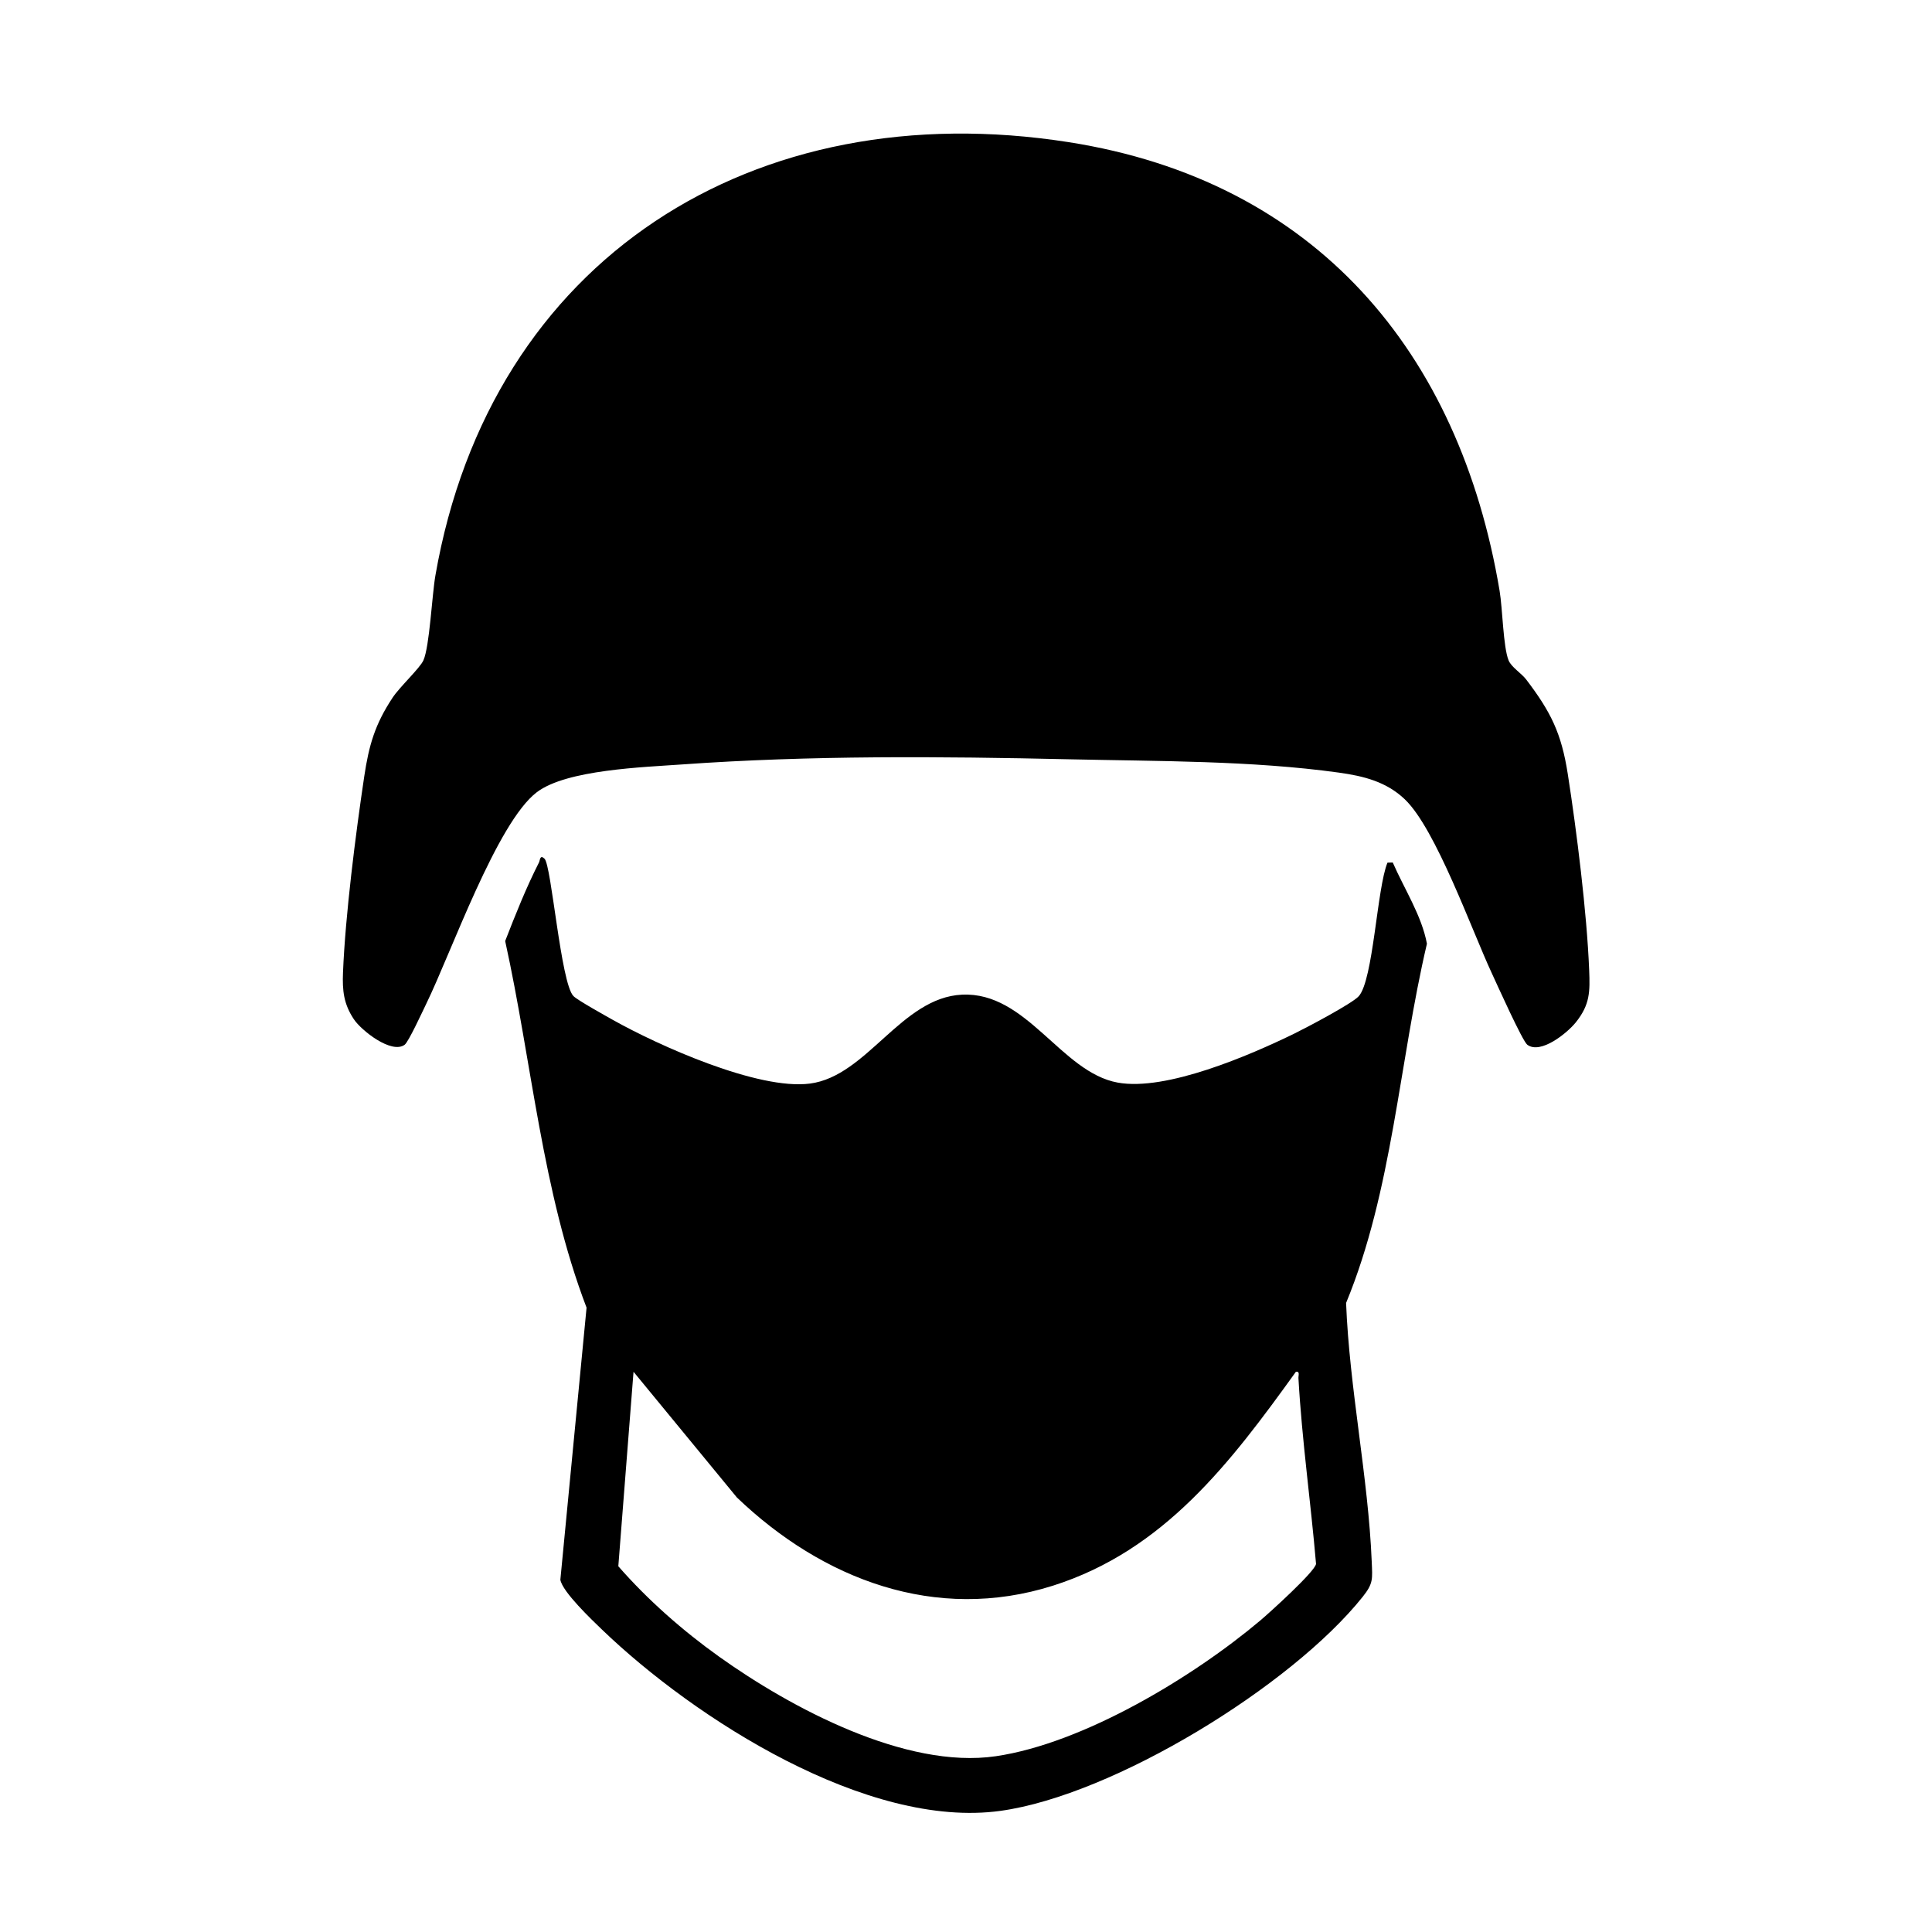
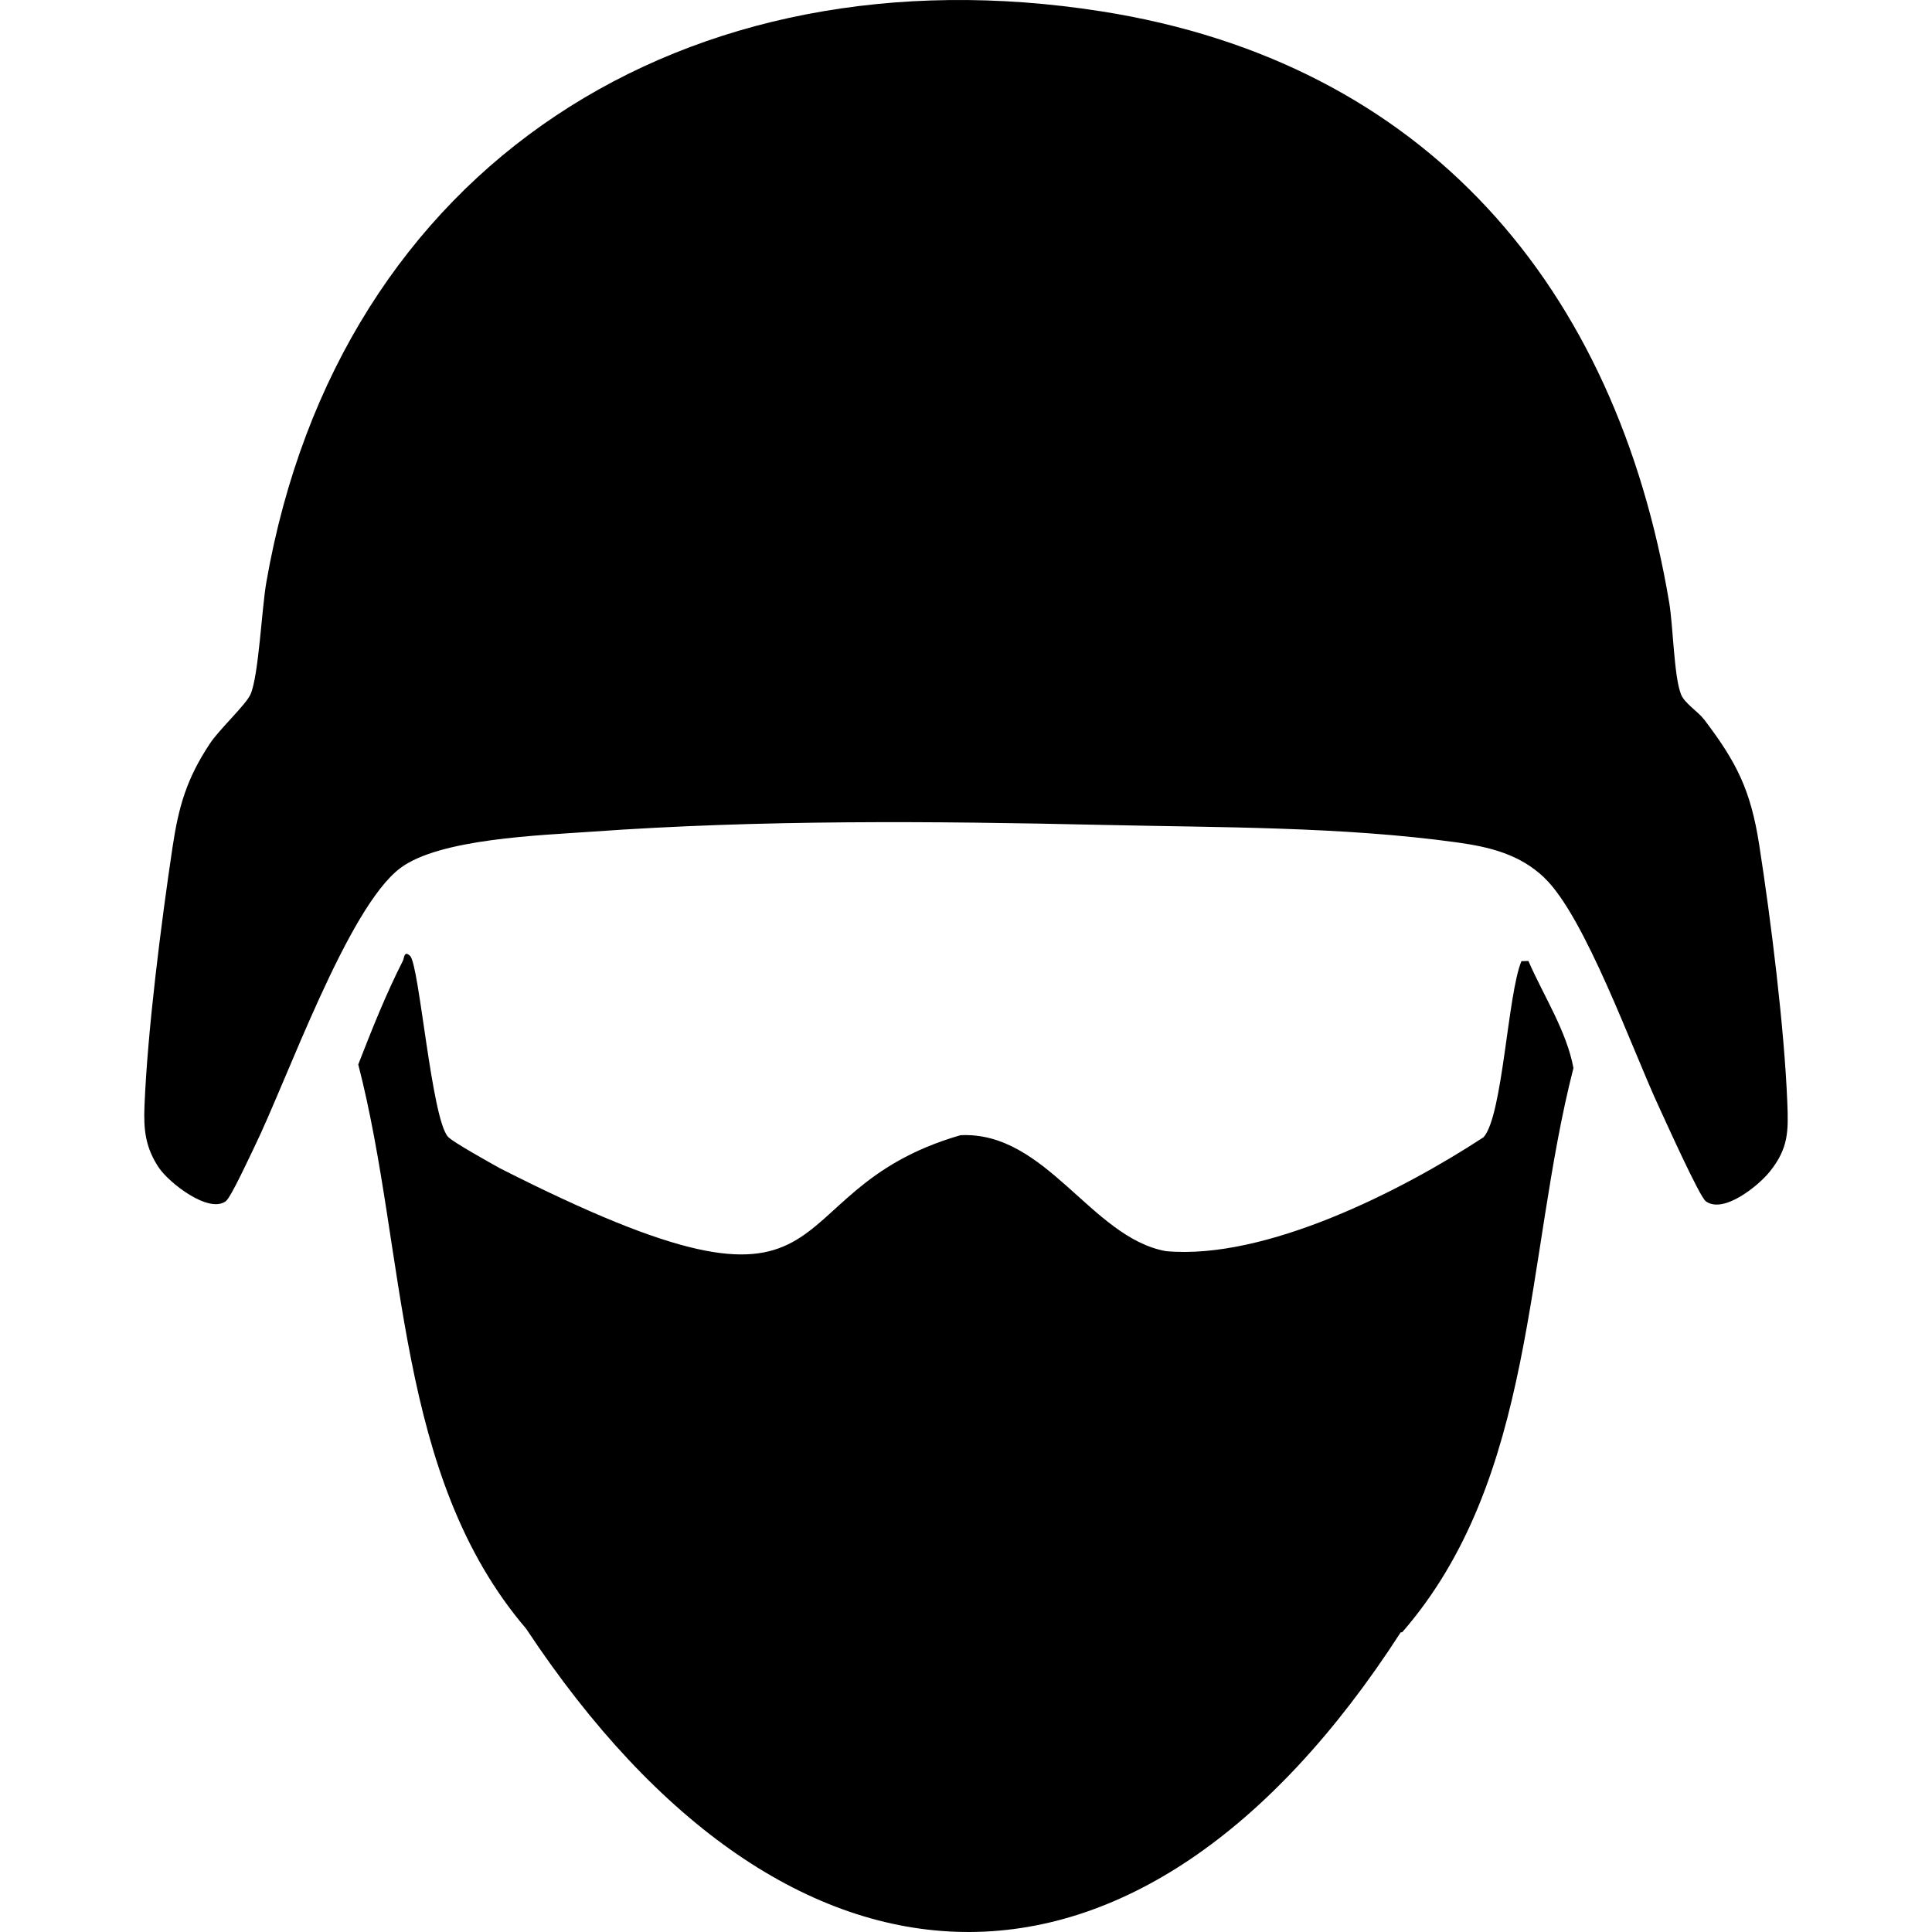
<svg xmlns="http://www.w3.org/2000/svg" version="1.1" viewBox="0 0 738 738">
-   <path d="M536.65,305.35c-7.09-6.77-15.76-8.91-25.27-10.23-33.33-4.62-69.27-4.32-102.92-5.08-49.04-1.11-98.96-1.53-147.95,1.97-14.79,1.06-44.07,1.99-55.42,10.58-15.25,11.54-32.71,61.25-42.23,80.77-1.34,2.74-6.79,14.62-8.28,15.72-5,3.67-16.52-5.4-19.41-9.74-3.89-5.84-4.43-10.96-4.15-17.83.89-21.95,4.82-52.85,8.11-74.88,1.8-12.02,4.11-19.96,10.85-30.15,2.7-4.09,10.42-11.24,11.76-14.24,2.36-5.29,3.26-24.84,4.58-32.42,21.1-121.18,121.92-184.34,241.89-165.52,94.22,14.78,149.28,79.95,164.62,171.38,1.14,6.77,1.36,21.47,3.43,26.57,1.04,2.58,4.89,4.91,6.71,7.29,9.42,12.38,13.46,20.47,15.9,36.1,3.4,21.75,7.3,53.09,8.17,74.83.34,8.39.33,13.25-5.07,20.02-3.27,4.09-13.43,12.37-18.55,8.6-1.86-1.37-11.7-23.31-13.6-27.4-7.69-16.54-21.36-55.06-33.17-66.33Z" />
-   <path d="M207.99,328c2.68,2.56,6.21,47.44,11.04,52.47,1.51,1.57,12.19,7.49,14.95,9.05,17.64,9.92,55.66,26.99,75.44,24.39,21.8-2.86,34.84-32.86,58.06-33.96,24.8-1.18,37.82,29.65,59.48,33.59,18.49,3.37,50.39-10.4,67.4-18.69,4.44-2.17,22.21-11.52,24.68-14.32,5.57-6.31,6.95-41.39,10.96-51.01l2.02-.05c4.4,10.11,11.05,20.27,13.05,31.02-10.64,45.24-13.15,94.3-30.88,137.22,1.25,32.47,8.48,66.62,9.79,98.79.27,6.65.69,8.29-3.48,13.5-27.17,34.02-95.08,75.72-138.28,81.72-50.86,7.06-116.83-35.17-152.24-69.21-3.85-3.7-15.18-14.47-15.93-19.07l10.01-103.93c-16.98-44.41-20.87-93.63-31.09-140.05,3.91-10.06,8.04-20.44,12.93-30.04.4-.78.32-3.1,2.08-1.42ZM495.01,524.01c-24.9,34.62-50.34,68.24-92.8,81.7-44.83,14.21-88.07-2.41-120.73-33.7l-39.48-48.01-5.81,74.29c11.21,12.83,24.55,24.57,38.48,34.52,27.39,19.56,71.28,43.07,105.68,38.05,33.45-4.89,75.45-30.25,101.11-51.89,3.46-2.92,20.93-18.72,21.25-21.59-2.01-23.61-5.39-47.23-6.72-70.9-.06-1.12.66-2.74-.99-2.48Z" />
+   <path d="M589.94,335.29c-9.35-8.93-20.78-11.75-33.31-13.49-43.94-6.09-91.32-5.7-135.68-6.7-64.65-1.46-130.46-2.02-195.05,2.6-19.5,1.4-58.1,2.62-73.06,13.95-20.1,15.21-43.12,80.75-55.67,106.48-1.77,3.61-8.95,19.27-10.92,20.72-6.59,4.84-21.78-7.12-25.59-12.84-5.13-7.7-5.84-14.45-5.47-23.51,1.17-28.94,6.35-69.67,10.69-98.72,2.37-15.85,5.42-26.31,14.3-39.75,3.56-5.39,13.74-14.82,15.5-18.77,3.11-6.97,4.3-32.75,6.04-42.74C129.54,62.78,262.45-20.49,420.61,4.32c124.21,19.48,196.8,105.4,217.02,225.94,1.5,8.93,1.79,28.3,4.52,35.03,1.37,3.4,6.45,6.47,8.85,9.61,12.42,16.32,17.74,26.99,20.96,47.59,4.48,28.67,9.62,69.99,10.77,98.65.45,11.06.44,17.47-6.68,26.39-4.31,5.39-17.71,16.31-24.46,11.34-2.45-1.81-15.42-30.73-17.93-36.12-10.14-21.81-28.16-72.59-43.73-87.44h0Z" />
+   <path d="M201,622.18c100.35,151.6,233.77,156.76,334.04,1.37h-.01c.23-.05.42-.05.58-.04,51.22-58.87,46.85-143.09,65.43-215.54-2.64-14.17-11.4-27.57-17.21-40.89l-2.66.07c-5.29,12.68-7.11,58.93-14.45,67.25-31.17,20.42-83.28,46.99-121.39,43.52-28.56-5.2-45.72-45.84-78.42-44.29-75.84,21.92-37.22,83.06-176,12.61-3.64-2.05-17.72-9.86-19.71-11.93-6.37-6.63-11.02-65.8-14.55-69.17h-.01c-2.32-2.21-2.21.84-2.74,1.87-6.45,12.66-11.89,26.34-17.05,39.6,18.58,71.93,13.89,156.81,64.15,215.56Z" />
</svg>
